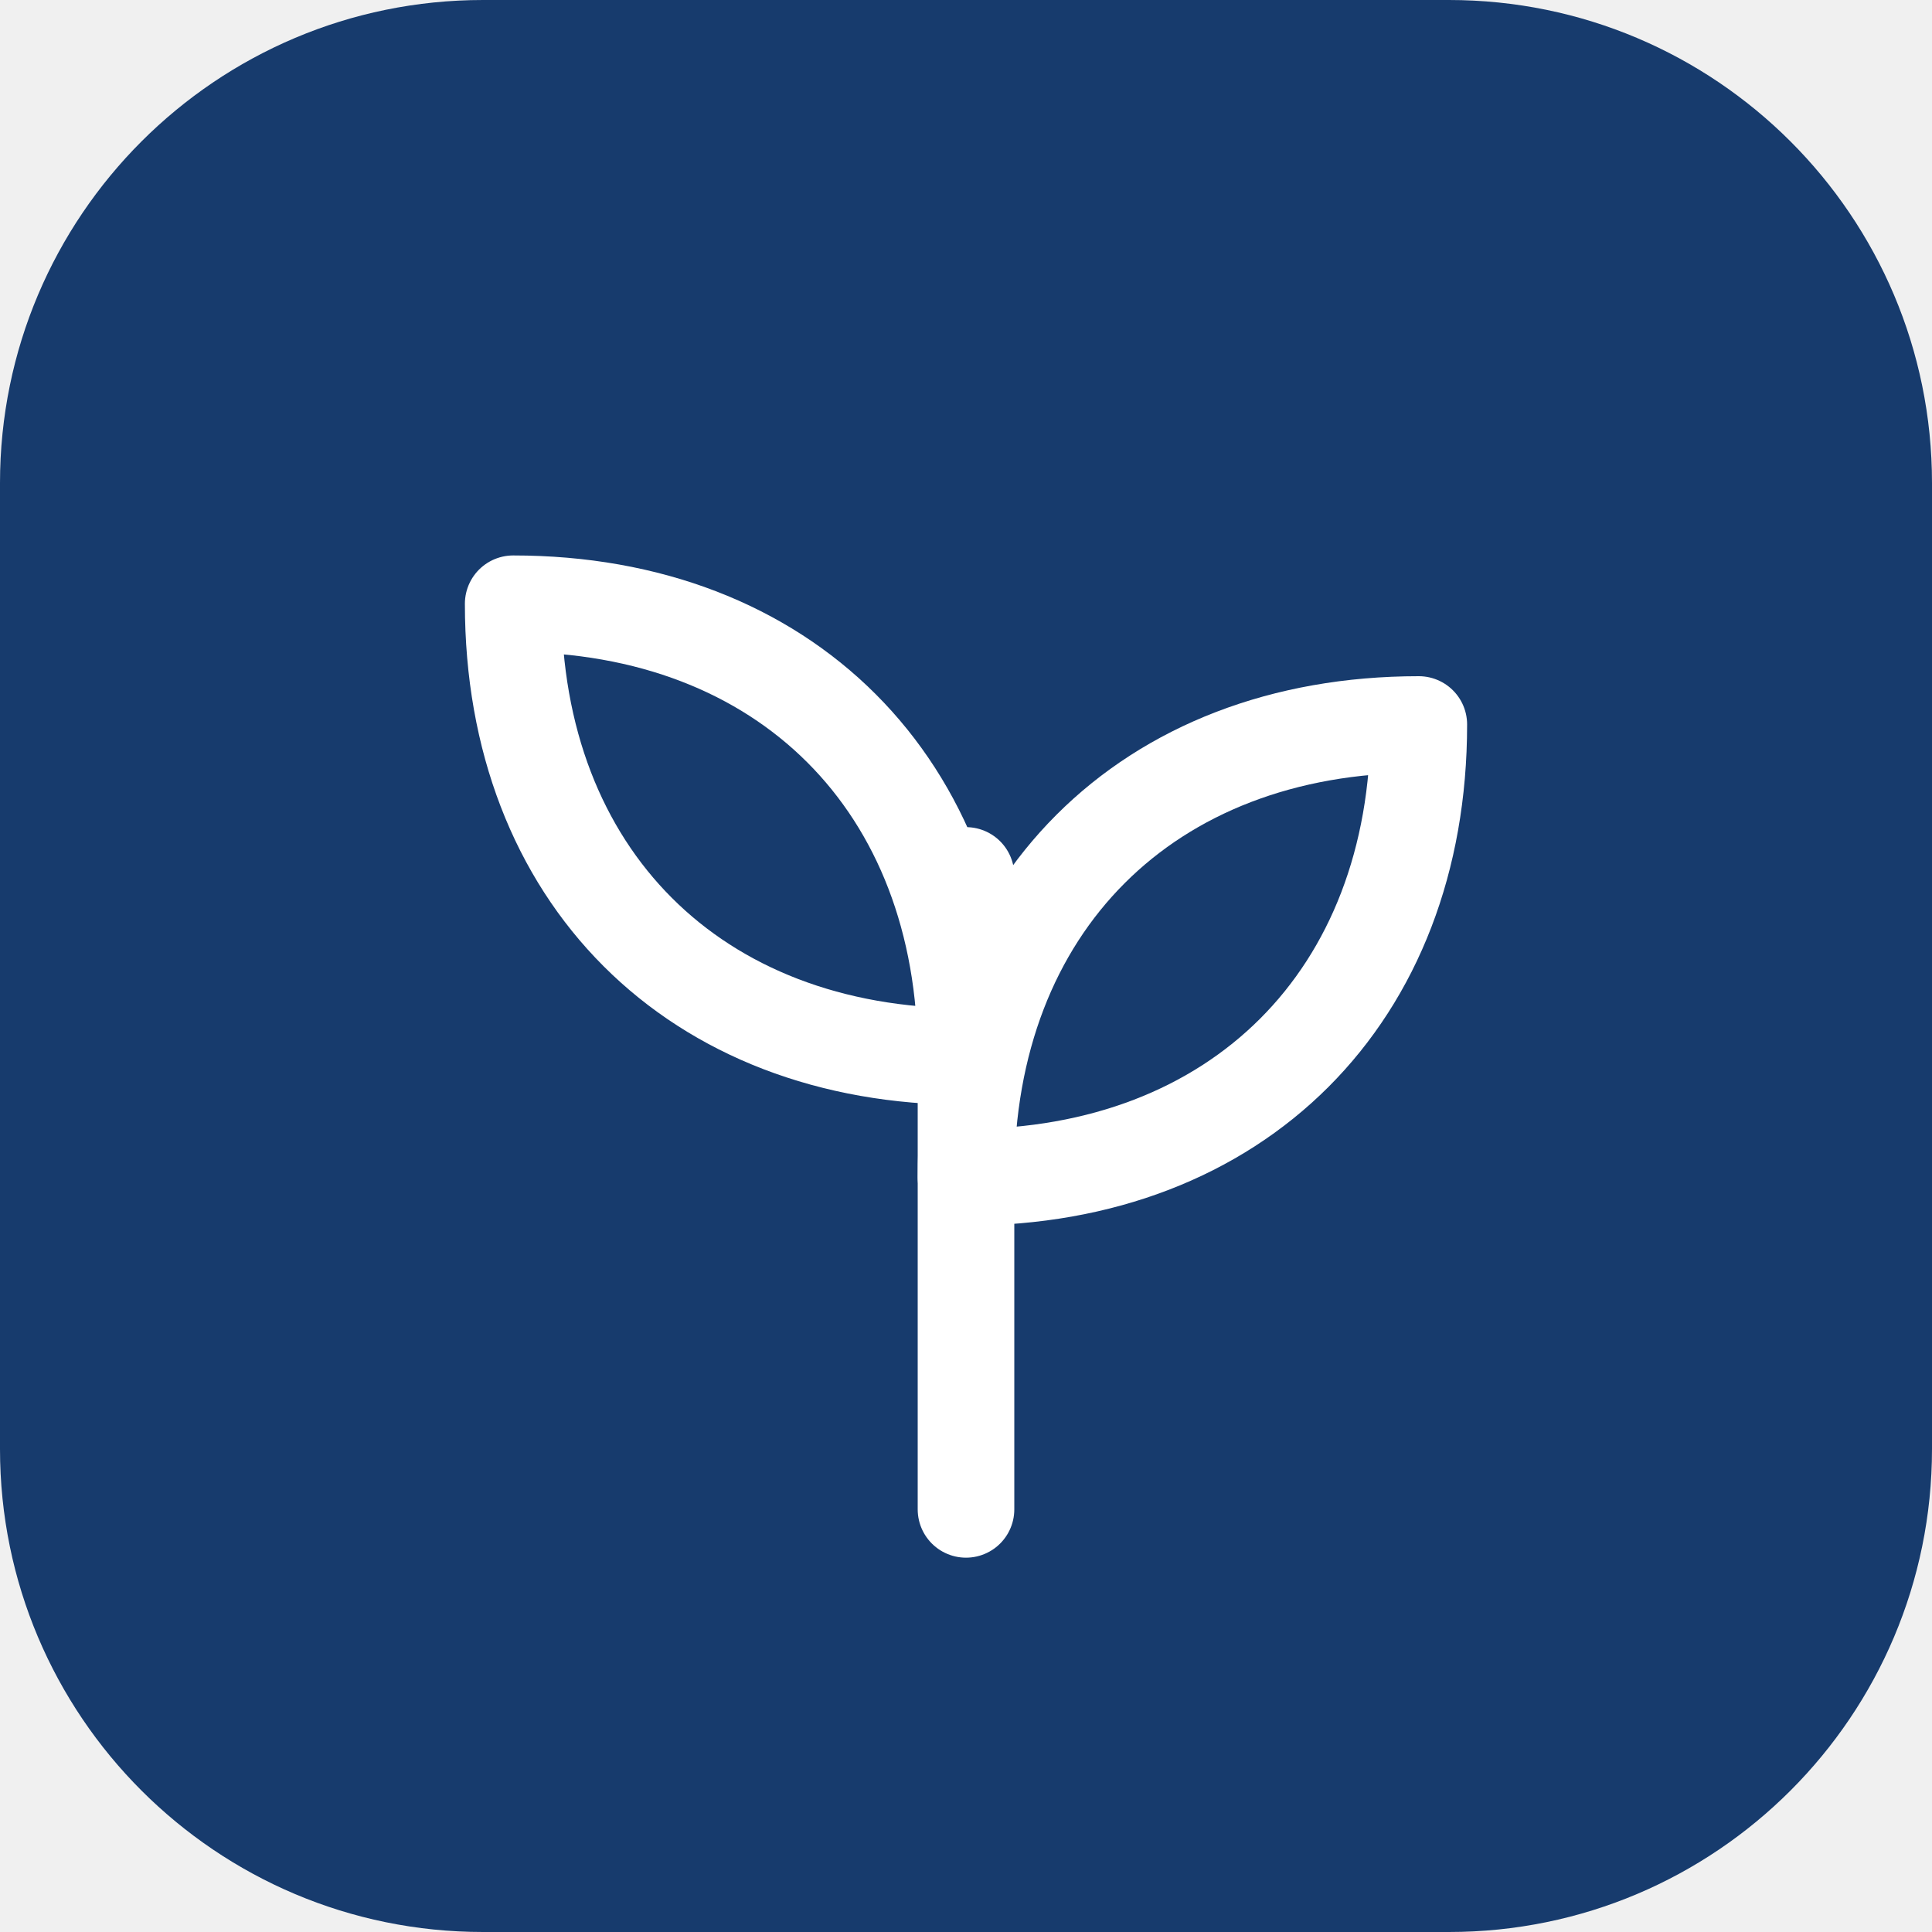
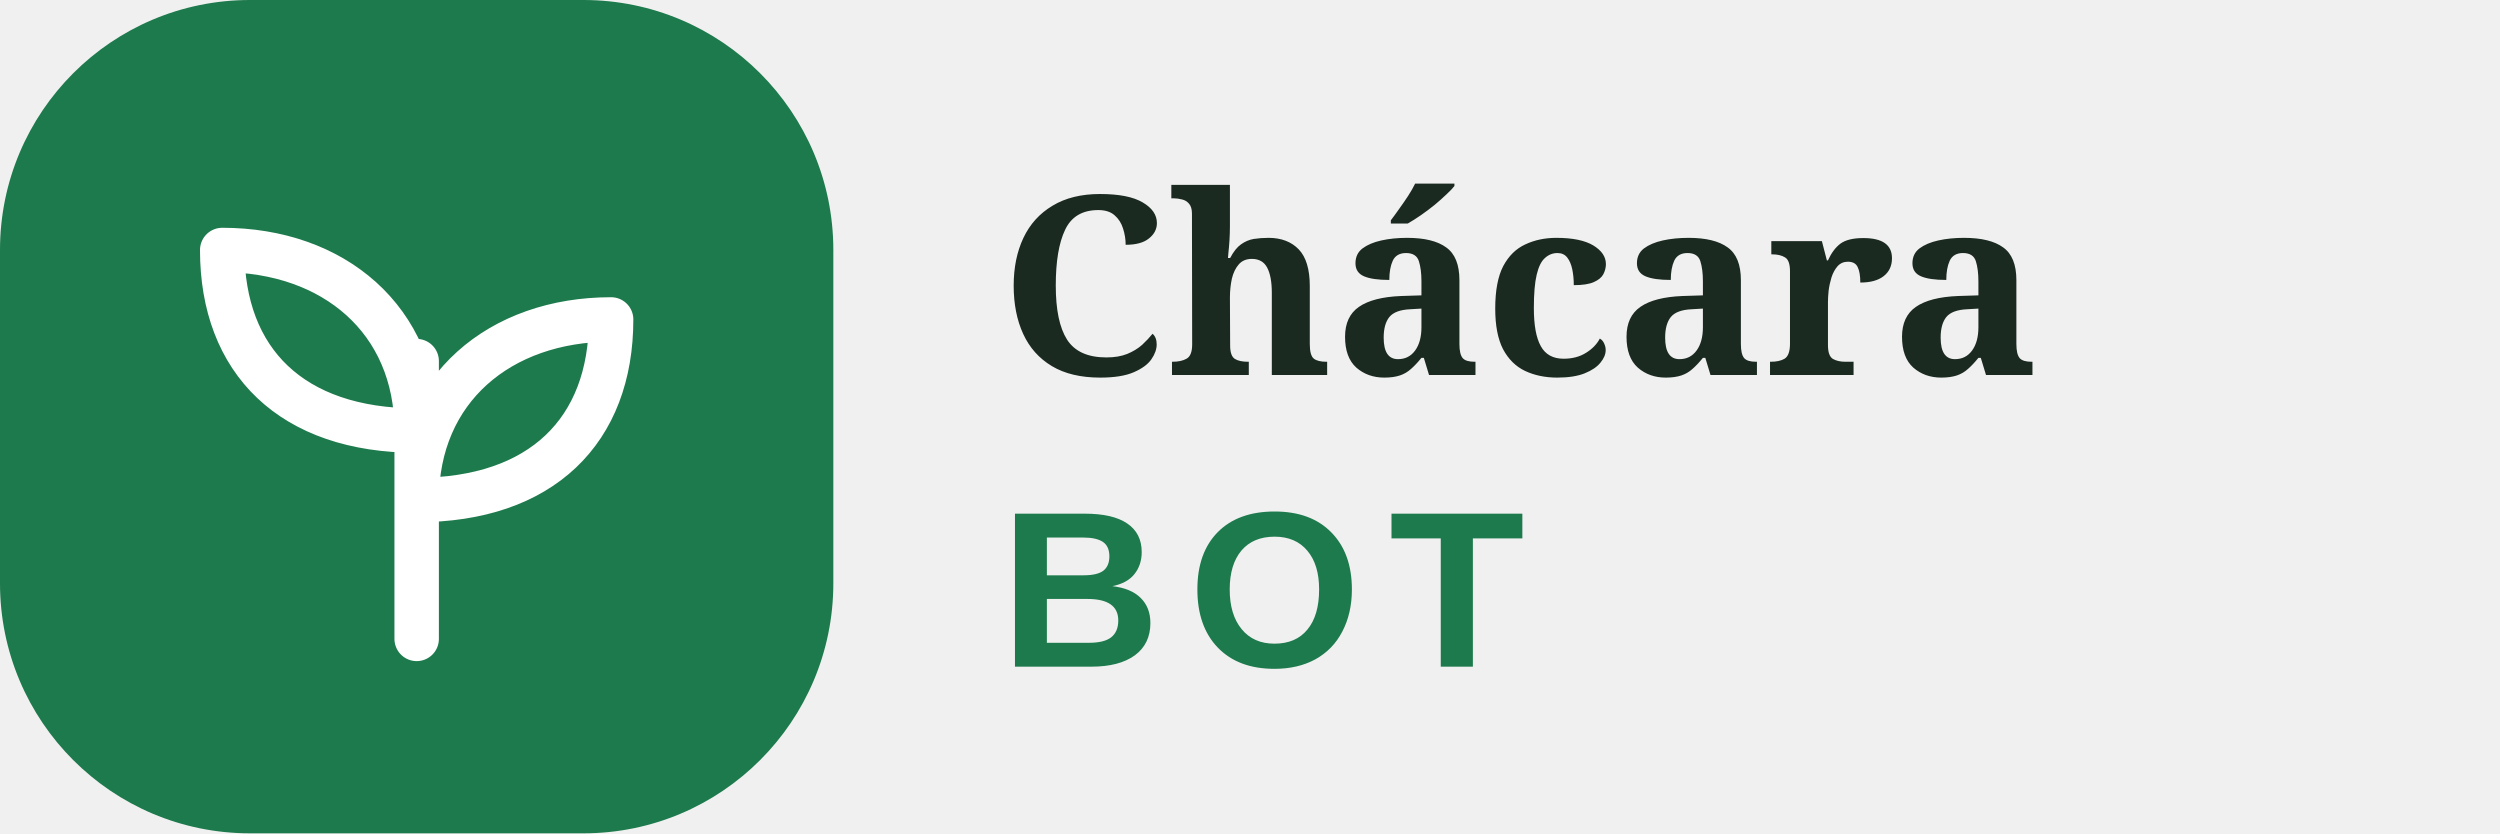
- <svg xmlns="http://www.w3.org/2000/svg" width="64" height="64" viewBox="0 0 64 64" fill="none">
-   <rect width="64" height="64" rx="16" fill="#173B6D" />
-   <path d="M32 50V29" stroke="white" stroke-width="3.2" stroke-linecap="round" />
-   <path d="M32 35C23 35 17 29 17 20C26 20 32 26 32 35Z" stroke="white" stroke-width="3.2" stroke-linejoin="round" />
-   <path d="M32 39C41 39 47 33 47 24C38 24 32 30 32 39Z" stroke="white" stroke-width="3.2" stroke-linejoin="round" />
+ <svg xmlns="http://www.w3.org/2000/svg" viewBox="0 0 180 60" role="img" aria-labelledby="title">
+   <rect width="60" height="60" rx="18" fill="#1d7a4c" />
+   <path d="M30 46V26M30 31c-9 0-14-5-14-13 8 0 14 5 14 13Zm0 5c9 0 14-5 14-13-8 0-14 5-14 13Z" fill="none" stroke="#fff" stroke-width="3.2" stroke-linecap="round" stroke-linejoin="round" />
+   <text x="72" y="27" font-family="Georgia, serif" font-size="18" font-weight="700" fill="#1b2a21">Chácara</text>
+   <text x="72" y="48" font-family="Arial, sans-serif" font-size="16" font-weight="800" letter-spacing="2" fill="#1d7a4c">BOT</text>
</svg>
